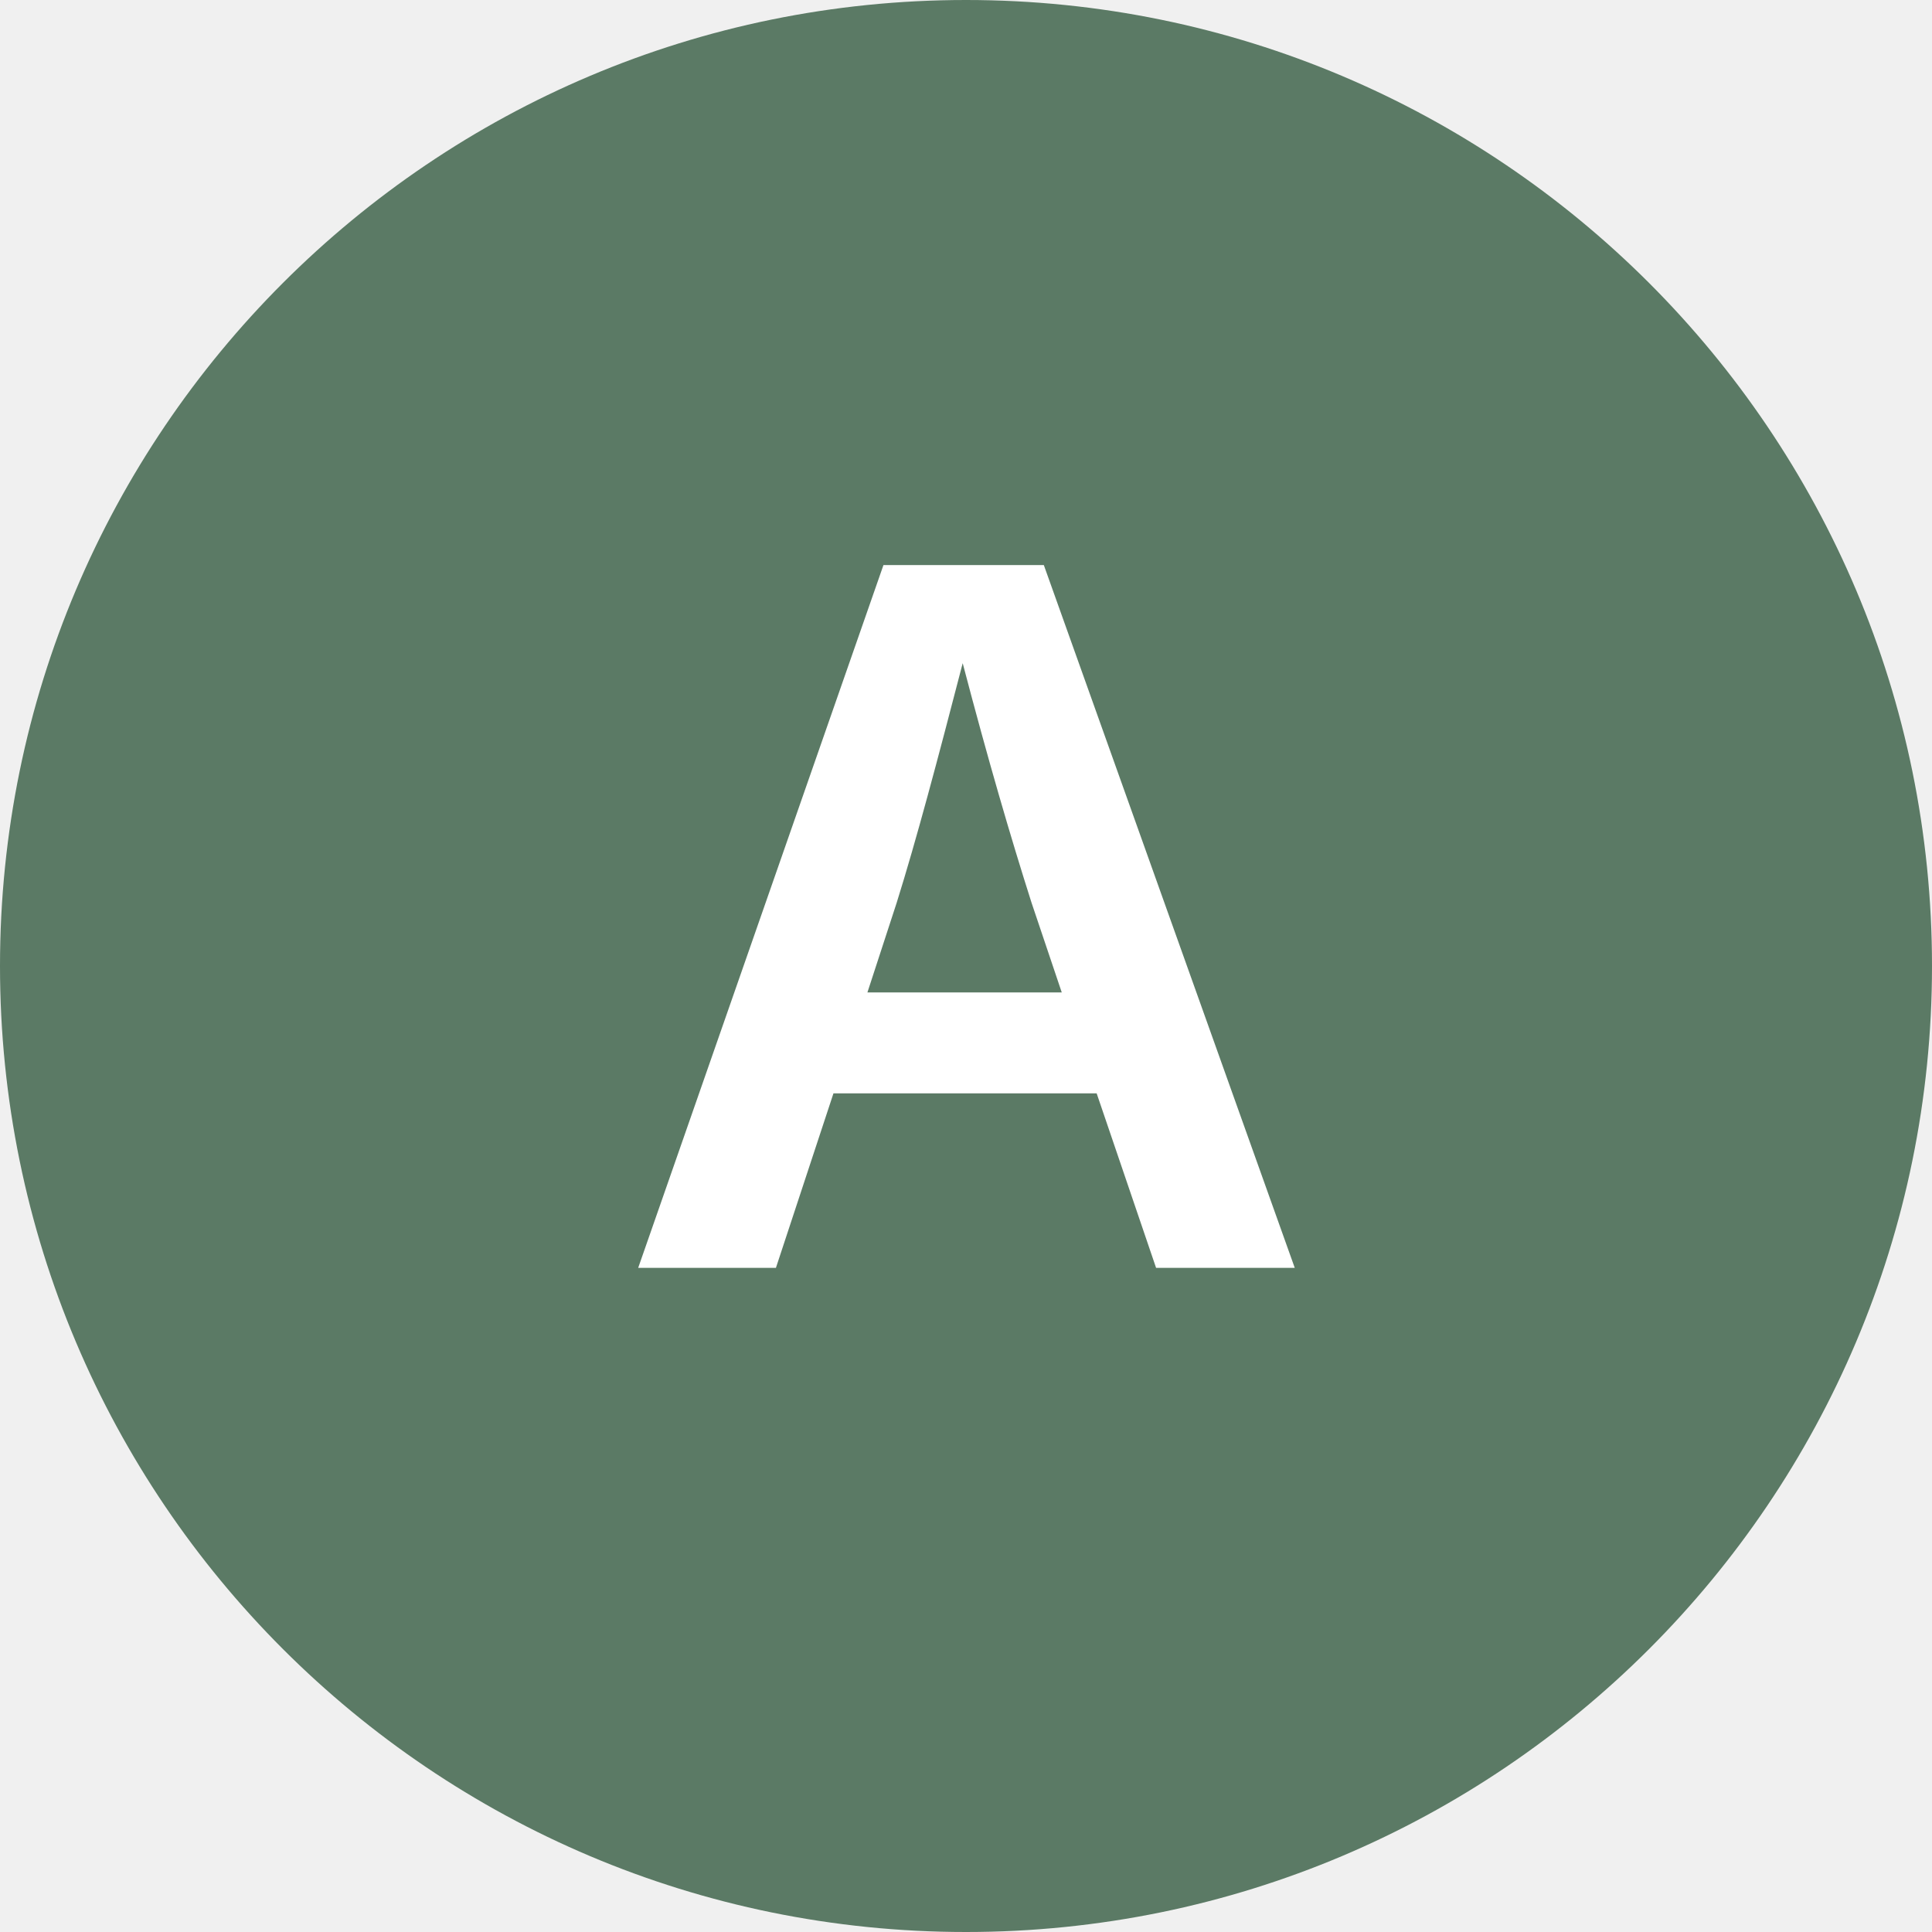
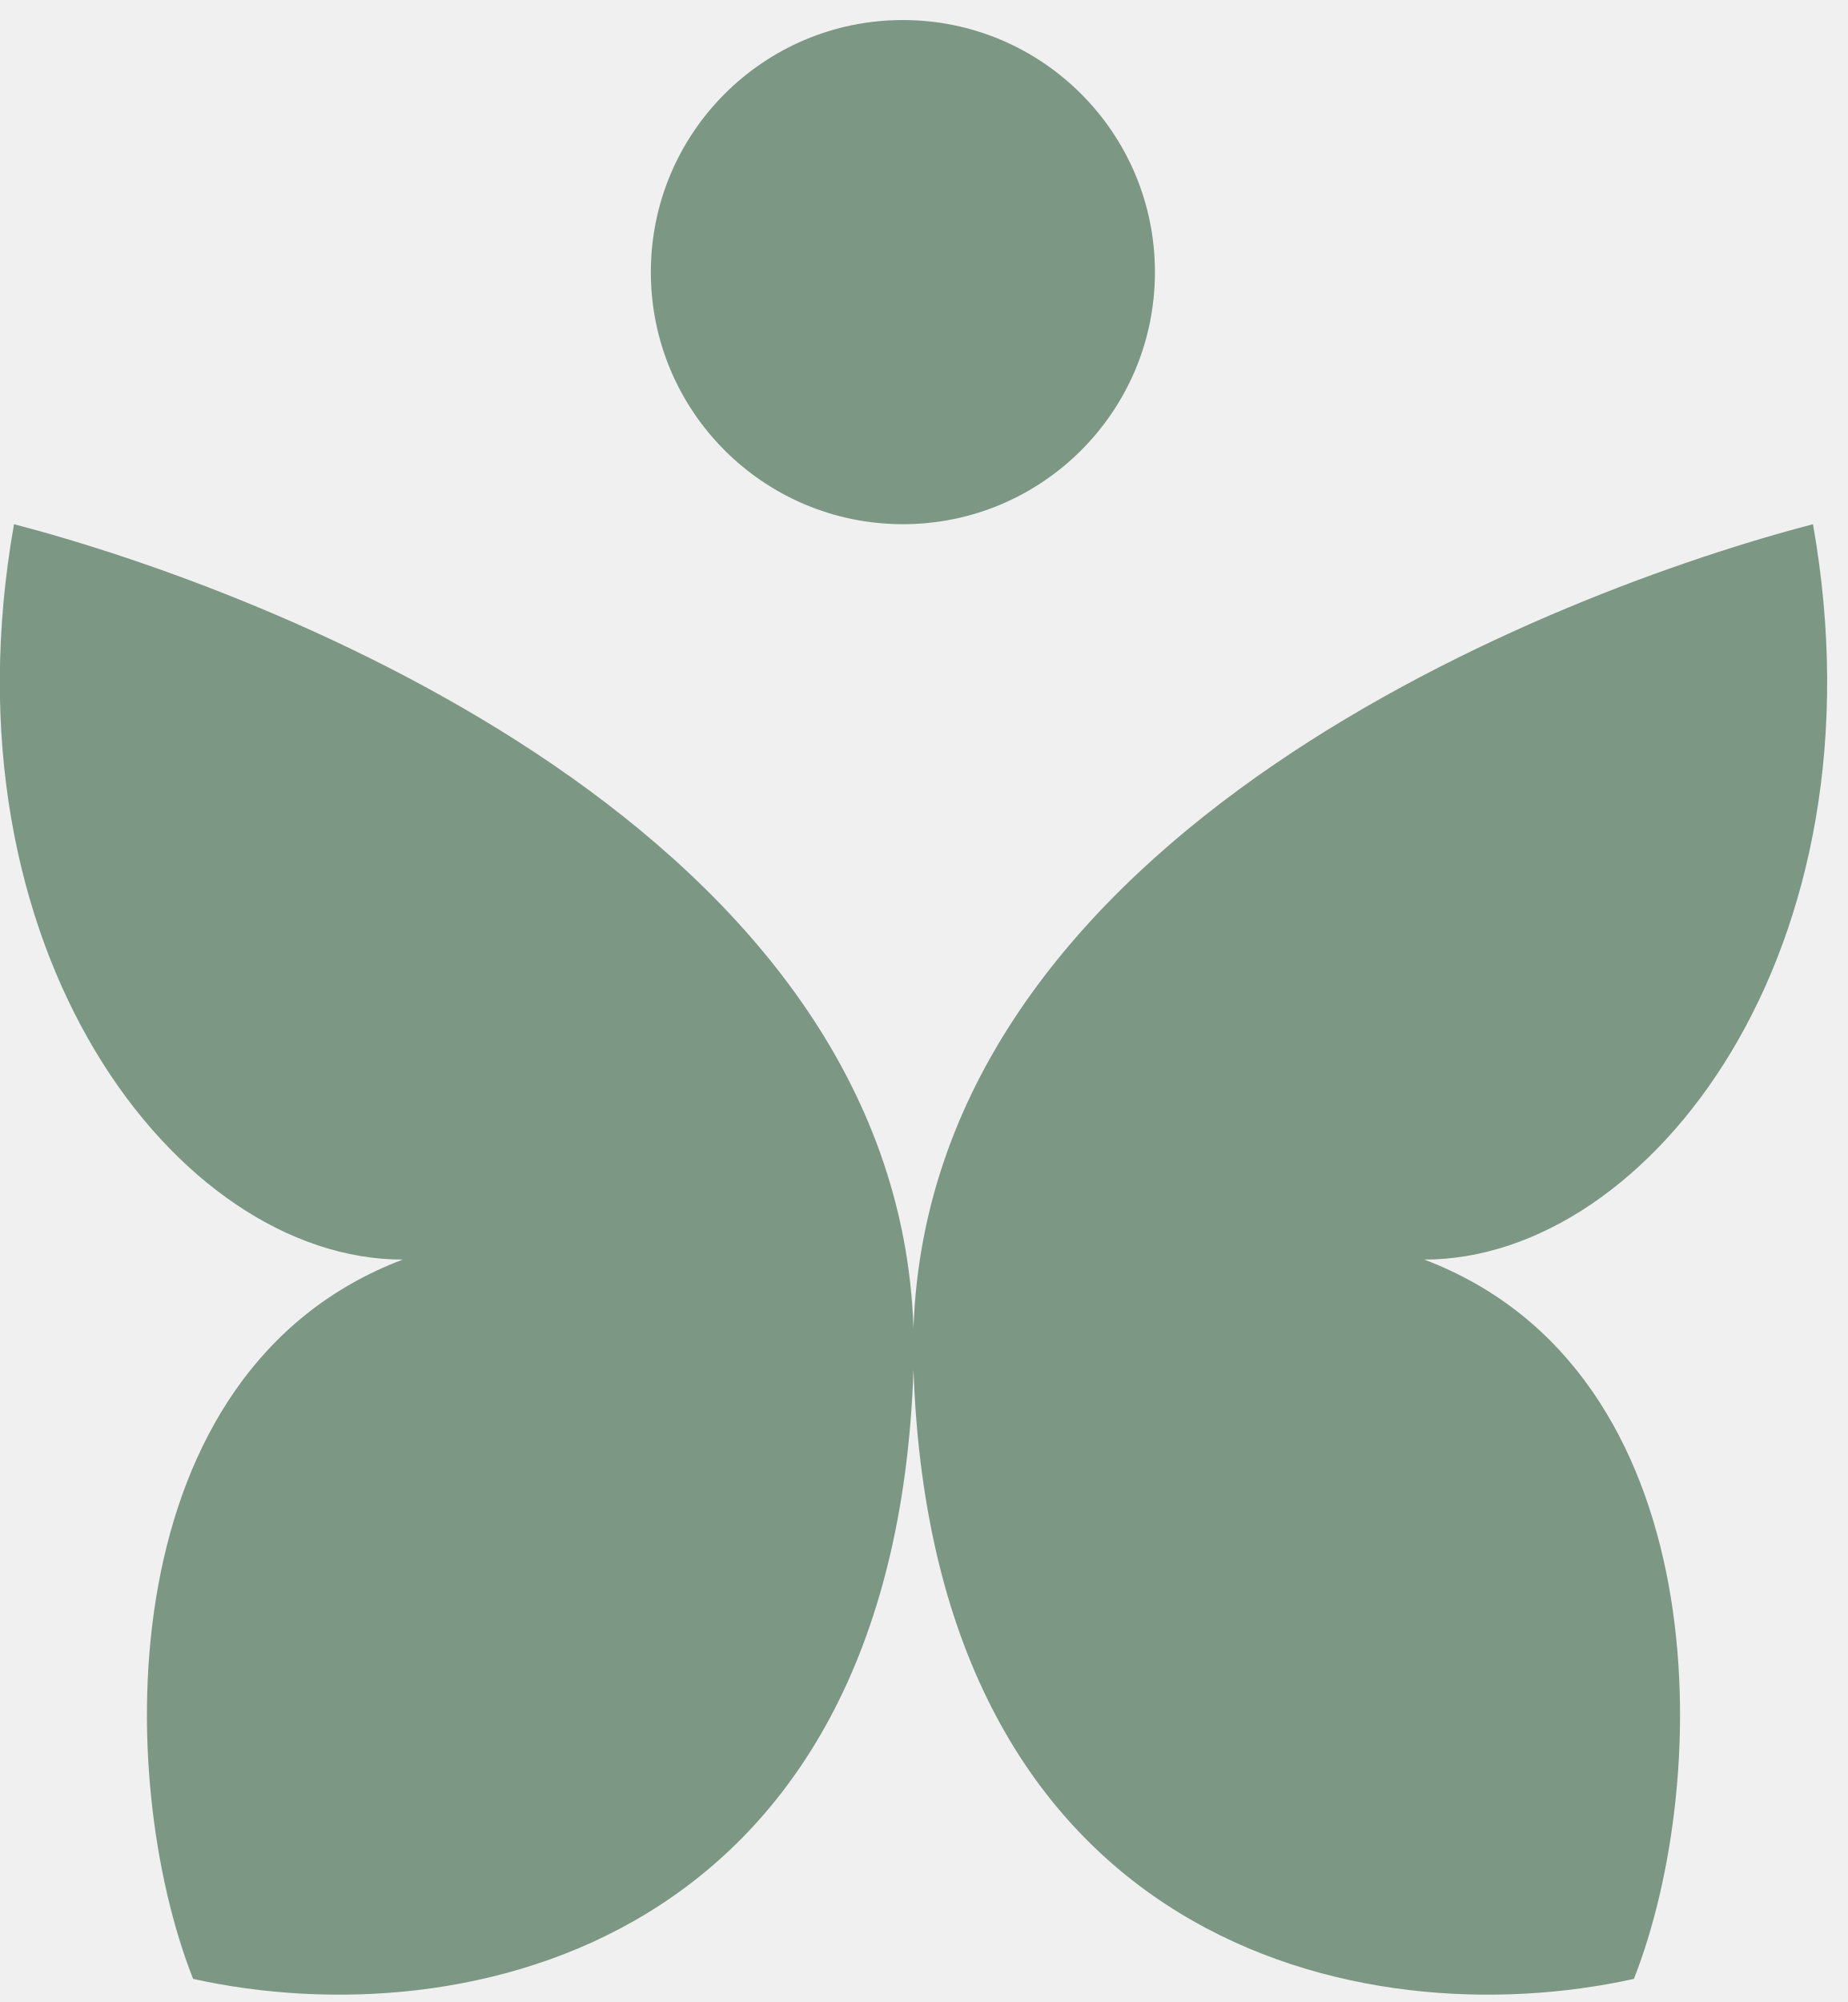
- <svg xmlns="http://www.w3.org/2000/svg" viewBox="0 0 32 32">
-   <circle cx="16" cy="16" r="16" fill="#5b7a65" />
-   <text x="16" y="21" font-family="-apple-system, sans-serif" font-size="16" font-weight="600" fill="#ffffff" text-anchor="middle">A</text>
+ <svg xmlns="http://www.w3.org/2000/svg" width="84" height="91" viewBox="0 0 84 91" fill="none">
+   <path d="M82.419 23.827C85.842 43.151 75.018 57.254 64.749 57.254C78.071 62.31 77.886 80.791 74.278 89.949C61.881 92.696 42.438 88.392 41.529 62.291C41.529 62.278 41.528 62.265 41.528 62.252C41.528 62.265 41.527 62.278 41.527 62.291C40.618 88.392 21.175 92.696 8.778 89.949C5.17 80.791 4.985 62.31 18.307 57.254C8.038 57.254 -2.785 43.151 0.637 23.827C12.248 26.857 40.759 37.775 41.528 60.377C42.297 37.775 70.808 26.857 82.419 23.827Z" fill="#7c9885" />
+   <ellipse cx="41.046" cy="12.369" rx="11.458" ry="11.458" fill="#7c9885" />
</svg>
